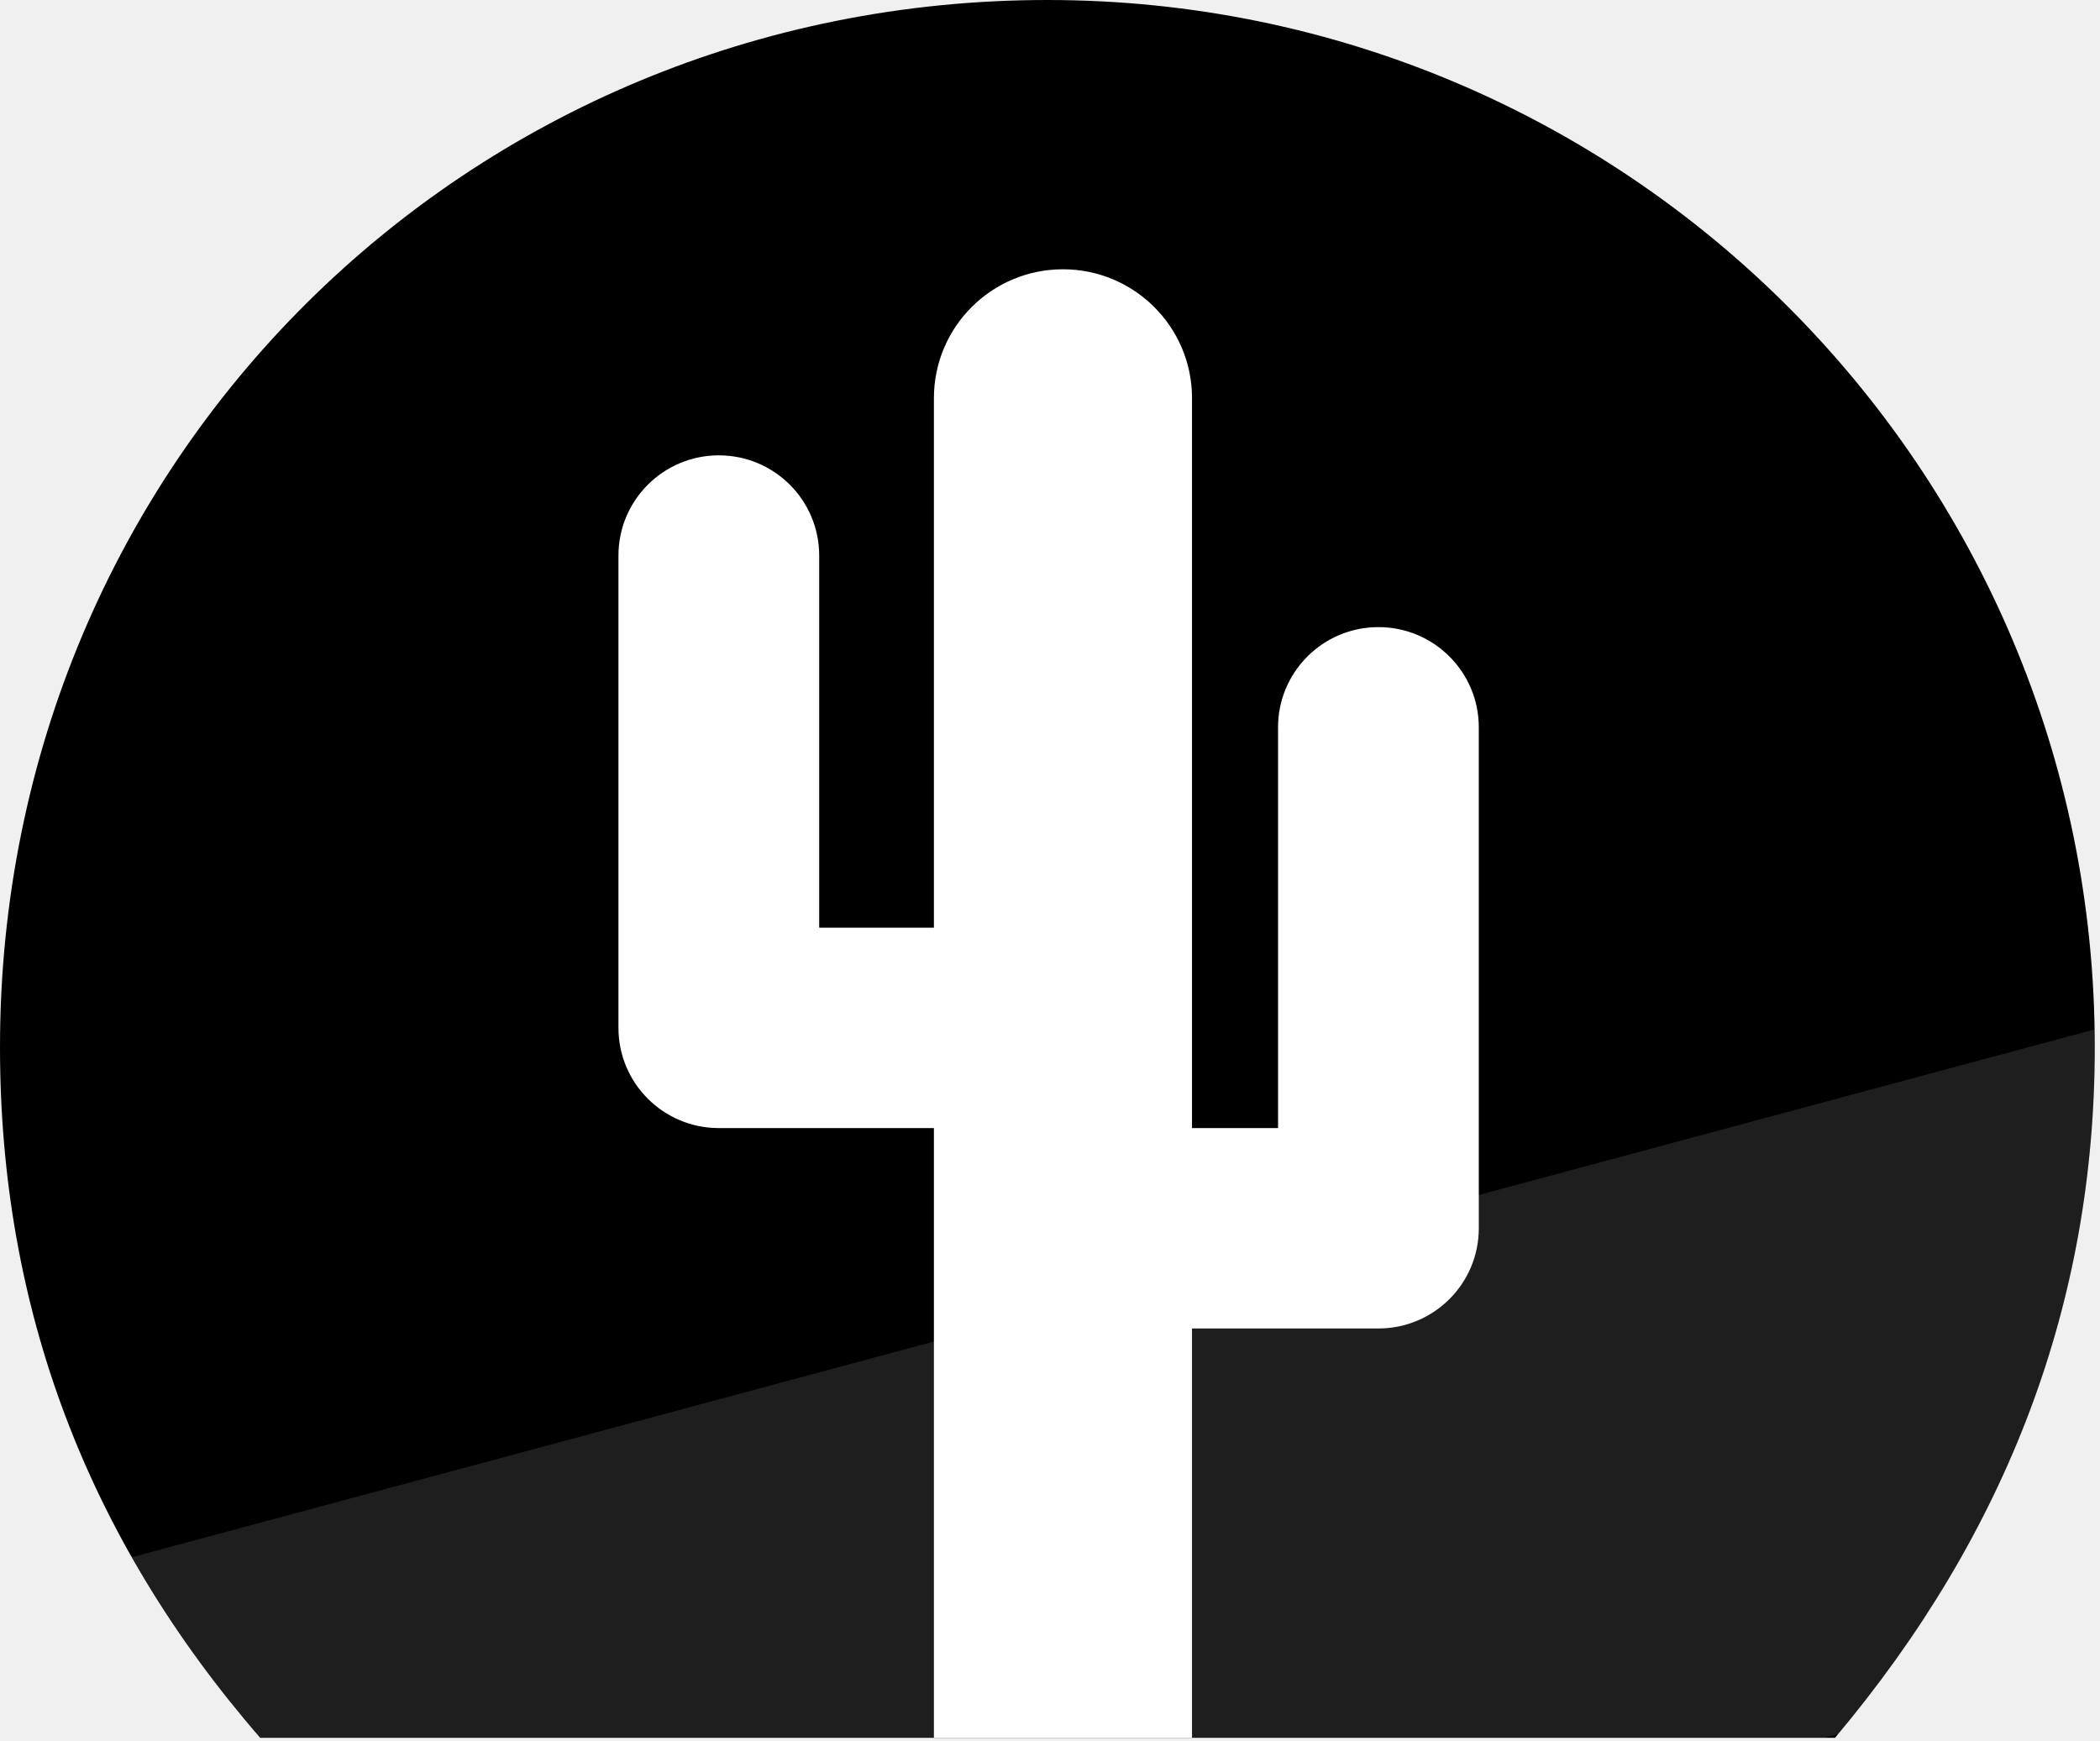
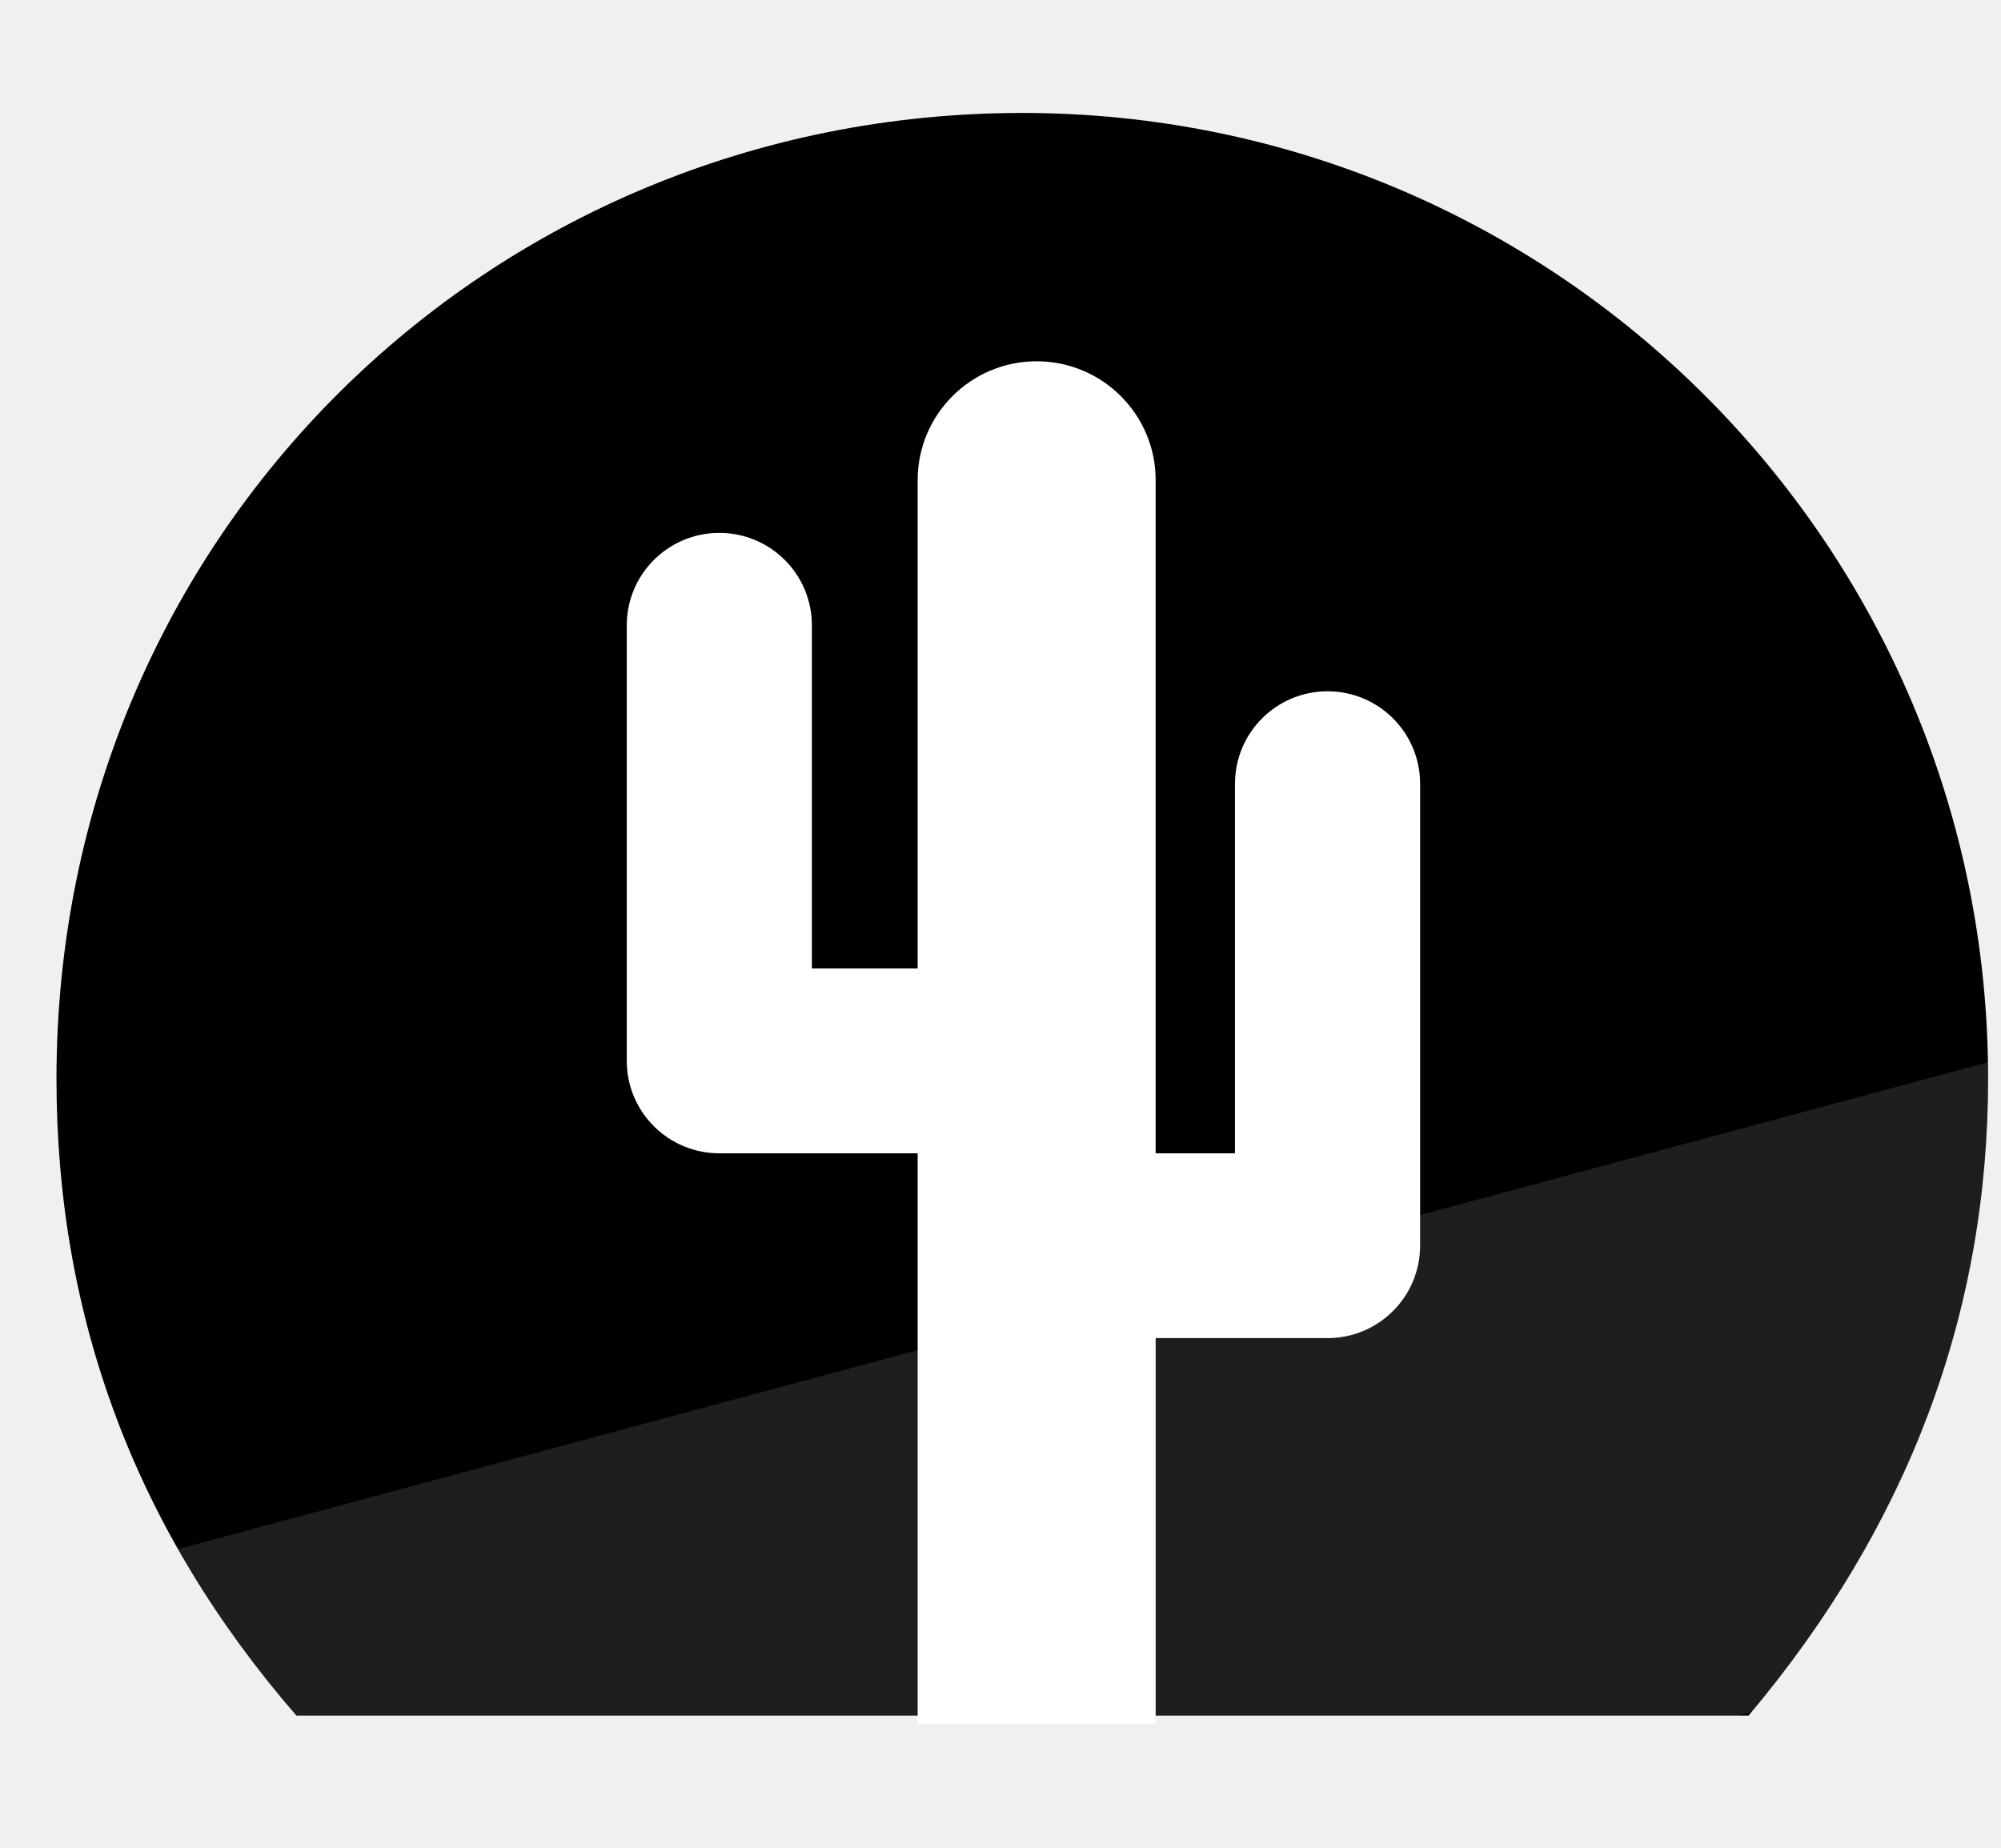
- <svg xmlns="http://www.w3.org/2000/svg" width="240px" height="199px" viewBox="0 0 240 199" version="1.1">
+ <svg xmlns="http://www.w3.org/2000/svg" xmlns:xlink="http://www.w3.org/1999/xlink" width="248px" height="229px" viewBox="0 0 248 229" version="1.1">
+   <defs>
+     <text id="text-1" font-family="DSLCLU+MarkPro-Heavy" font-size="65.664" font-weight="600" line-spacing="72.23" fill="#000000">
+       <tspan x="438" y="1377">WE ARE YOUR METRO PHOENIX</tspan>
+       <tspan x="596.07" y="1449.23">MORTGAGE EXPERTS.</tspan>
+     </text>
+     <filter x="-0.3%" y="-2.1%" width="101.1%" height="108.3%" filterUnits="objectBoundingBox" id="filter-2">
+       <feOffset dx="4" dy="4" in="SourceAlpha" result="shadowOffsetOuter1" />
+       <feGaussianBlur stdDeviation="1" in="shadowOffsetOuter1" result="shadowBlurOuter1" />
+       <feColorMatrix values="0 0 0 0 0   0 0 0 0 0   0 0 0 0 0  0 0 0 0 0" type="matrix" in="shadowBlurOuter1" />
+     </filter>
+   </defs>
  <g id="Desktop" stroke="none" stroke-width="1" fill="none" fill-rule="evenodd">
-     <g id="Artboard" transform="translate(-840, -1094)">
-       <g id="icon-/-cactus" transform="translate(826, 1085)">
-         <g id="cactus" transform="translate(13, 8)">
-           <g transform="translate(0.433037, 0.78)">
-             <path d="M30.305,198.865 L210.28,198.865 C230.073,175.33 239.969,149.015 239.969,119.92 C239.969,53.813 186.375,0.22 120.267,0.22 C54.158,0.22 0.567,52.677 0.567,119.92 C0.567,149.694 10.48,176.009 30.305,198.865 Z" id="cactus-/-bg" fill="#000000" />
-             <path d="M239.952,117.885 C239.963,118.562 239.969,119.24 239.969,119.92 C239.969,149.015 230.073,175.33 210.28,198.865 L210.645,198.427 L209.02,198.864 L30.305,198.865 C24.587,192.272 19.693,185.392 15.624,178.224 Z" id="Combined-Shape" fill="#FFFFFF" opacity="0.12" />
-             <path d="M107.3,129.167 L107.3,198.865 L136.797,198.865 L136.797,152.072 L158.101,152.072 C164.436,152.072 169.572,146.945 169.572,140.619 L169.572,83.356 C169.572,77.03 164.436,71.903 158.101,71.903 C151.765,71.903 146.63,77.03 146.63,83.356 L146.63,129.167 L136.797,129.167 L136.797,45.725 C136.797,37.594 130.193,31 122.048,31 C113.904,31 107.3,37.594 107.3,45.725 L107.3,106.261 L94.19,106.261 L94.19,63.722 C94.19,57.397 89.054,52.269 82.718,52.269 C76.383,52.269 71.247,57.397 71.247,63.722 L71.247,117.714 C71.247,124.039 76.383,129.167 82.718,129.167 L107.3,129.167 Z" id="Fill-1" fill="#FFFFFF" />
-           </g>
+     <g id="Artboard" transform="translate(-833, -1080)">
+       <g id="icon-/-cactus" transform="translate(833, 1080)">
+         <g id="cactus" transform="translate(0.433037, 0.78)">
+           <path d="M36.305,211.865 L216.28,211.865 C236.073,188.33 245.969,162.015 245.969,132.92 C245.969,66.813 192.375,13.22 126.267,13.22 C60.158,13.22 6.567,65.677 6.567,132.92 C6.567,162.694 16.48,189.009 36.305,211.865 Z" id="cactus-/-bg" fill="#000000" />
+           <path d="M245.952,130.885 C245.963,131.562 245.969,132.24 245.969,132.92 C245.969,162.015 236.073,188.33 216.28,211.865 L216.645,211.427 L215.02,211.864 L36.305,211.865 C30.587,205.272 25.693,198.392 21.624,191.224 Z" id="Combined-Shape" fill="#FFFFFF" opacity="0.12" />
+           <path d="M113.3,142.167 L113.3,212.865 L142.797,212.865 L142.797,165.072 L164.101,165.072 C170.436,165.072 175.572,159.945 175.572,153.619 L175.572,96.356 C175.572,90.03 170.436,84.903 164.101,84.903 C157.765,84.903 152.63,90.03 152.63,96.356 L152.63,142.167 L142.797,142.167 L142.797,58.725 C142.797,50.594 136.193,44 128.048,44 C119.904,44 113.3,50.594 113.3,58.725 L113.3,119.261 L100.19,119.261 L100.19,76.722 C100.19,70.397 95.054,65.269 88.718,65.269 C82.383,65.269 77.247,70.397 77.247,76.722 L77.247,130.714 C77.247,137.039 82.383,142.167 88.718,142.167 L113.3,142.167 Z" id="Fill-1" fill="#FFFFFF" />
        </g>
+       </g>
+       <g id="WE-ARE-YOUR-METRO-PH" fill="#000000" fill-opacity="1">
+         <use filter="url(#filter-2)" xlink:href="#text-1" />
+         <use xlink:href="#text-1" />
      </g>
    </g>
  </g>
</svg>
